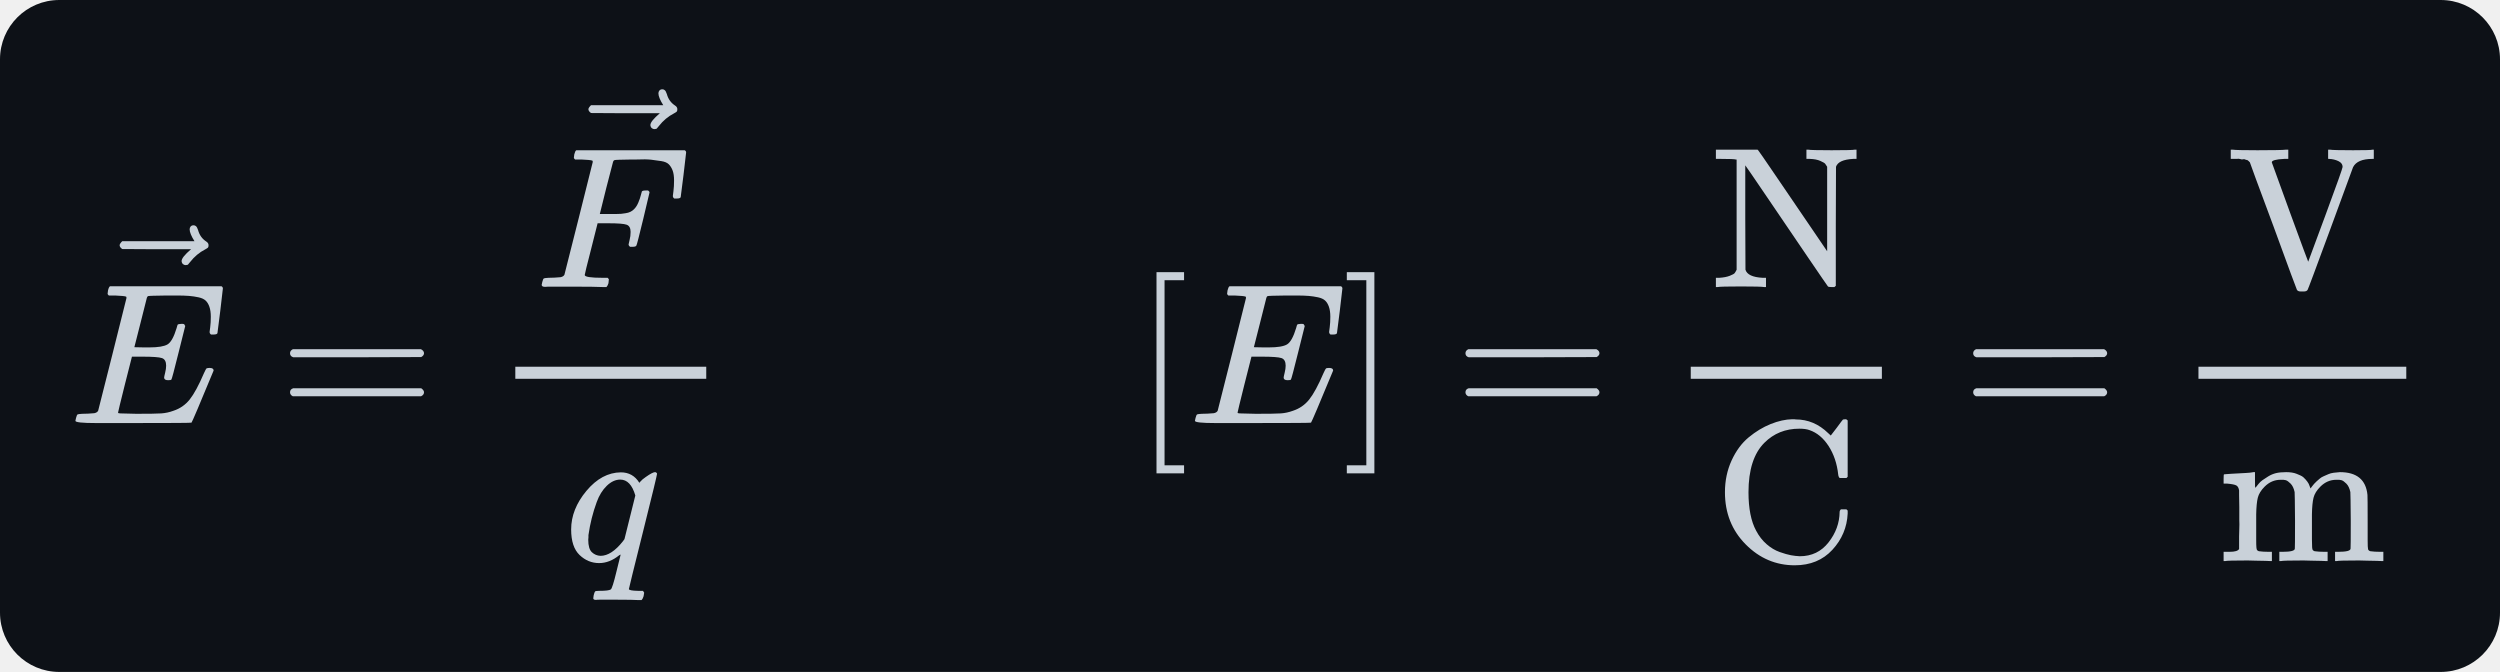
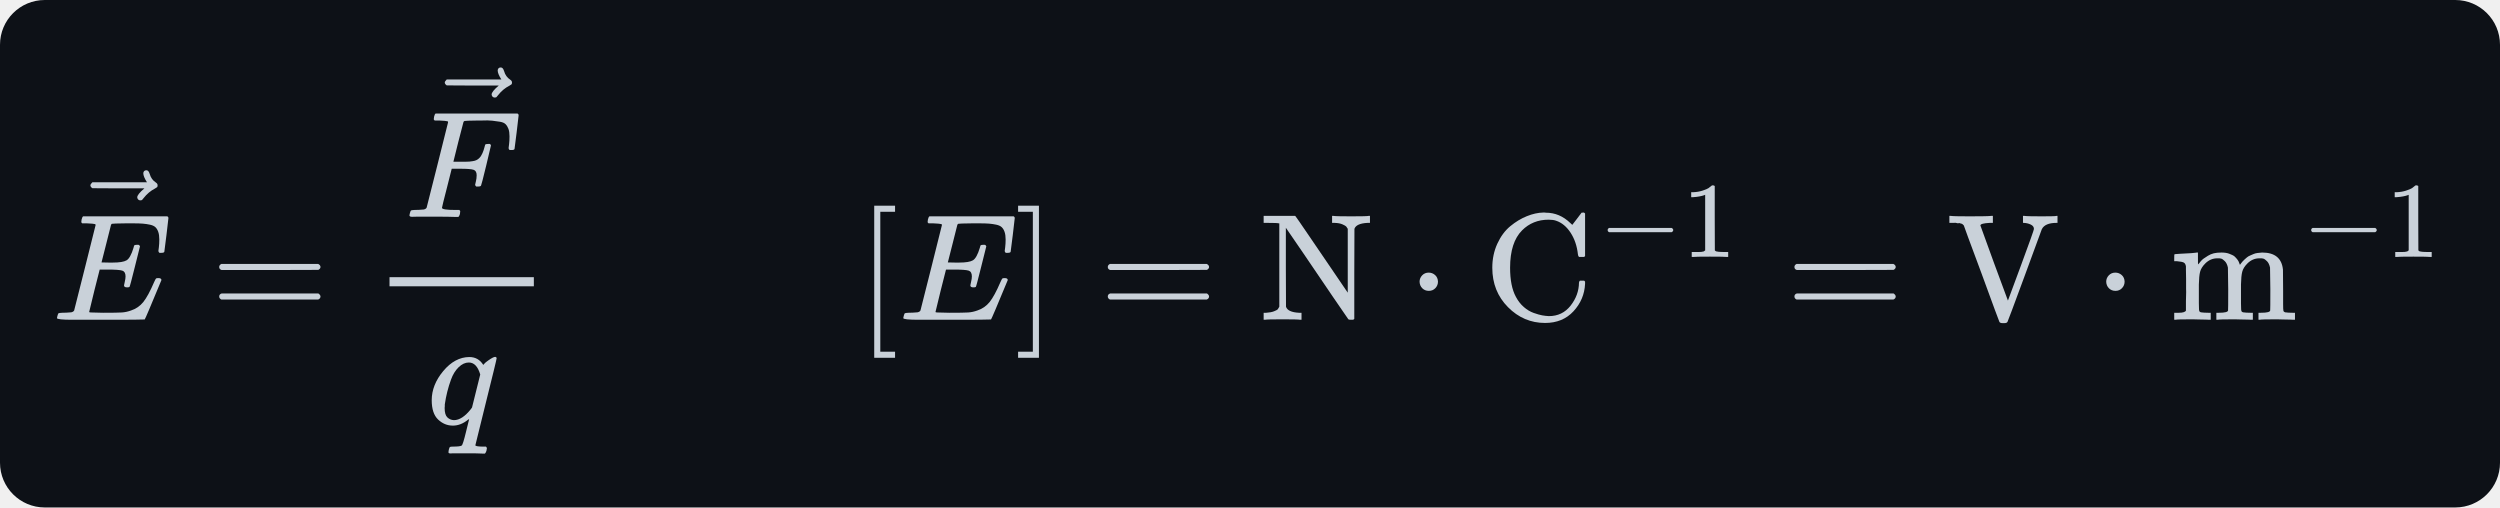
- <svg xmlns="http://www.w3.org/2000/svg" width="253" height="68" viewBox="0 0 253 68" role="img" aria-label="E = F over q [E] = N over C = V over m">
+ <svg xmlns="http://www.w3.org/2000/svg" width="335" height="68" viewBox="0 0 335 68" role="img" aria-label="E = F over q [E] = N times C^-1 = V times m^-1">
  <style>
  .m-bg{ fill:#0d1117; }
  .m-fg{ color:#c9d1d9; }
  @media (prefers-color-scheme: light){
    .m-bg{ fill:#ffffff; }
    .m-fg{ color:#1f2328; }
  }
</style>
-   <rect class="m-bg" x="0" y="0" width="253" height="68" rx="6" />
-   <g class="m-fg" fill="currentColor" transform="translate(7 7) scale(0.02036) translate(0 1759)">
+   <rect class="m-bg" x="0" y="0" width="335" height="68" rx="6" />
+   <g class="m-fg" fill="currentColor" transform="translate(7 7) scale(0.02038) translate(0 1759)">
    <g stroke="currentColor" fill="currentColor" stroke-width="0" transform="scale(1,-1)">
      <g data-mml-node="math">
        <g data-mml-node="TeXAtom" data-mjx-texclass="ORD">
          <g data-mml-node="mover">
            <g data-mml-node="mi">
              <path data-c="1D438" d="M492 213Q472 213 472 226Q472 230 477 250T482 285Q482 316 461 323T364 330H312Q311 328 277 192T243 52Q243 48 254 48T334 46Q428 46 458 48T518 61Q567 77 599 117T670 248Q680 270 683 272Q690 274 698 274Q718 274 718 261Q613 7 608 2Q605 0 322 0H133Q31 0 31 11Q31 13 34 25Q38 41 42 43T65 46Q92 46 125 49Q139 52 144 61Q146 66 215 342T285 622Q285 629 281 629Q273 632 228 634H197Q191 640 191 642T193 659Q197 676 203 680H757Q764 676 764 669Q764 664 751 557T737 447Q735 440 717 440H705Q698 445 698 453L701 476Q704 500 704 528Q704 558 697 578T678 609T643 625T596 632T532 634H485Q397 633 392 631Q388 629 386 622Q385 619 355 499T324 377Q347 376 372 376H398Q464 376 489 391T534 472Q538 488 540 490T557 493Q562 493 565 493T570 492T572 491T574 487T577 483L544 351Q511 218 508 216Q505 213 492 213Z" />
            </g>
            <g data-mml-node="mo" transform="translate(471.8,269) translate(-250 0)">
              <path data-c="20D7" d="M377 694Q377 702 382 708T397 714Q404 714 409 709Q414 705 419 690Q429 653 460 633Q471 626 471 615Q471 606 468 603T454 594Q411 572 379 531Q377 529 374 525T369 519T364 517T357 516Q350 516 344 521T337 536Q337 555 384 595H213L42 596Q29 605 29 615Q29 622 42 635H401Q377 673 377 694Z" />
            </g>
          </g>
        </g>
        <g data-mml-node="mo" transform="translate(1041.8,0)">
          <path data-c="3D" d="M56 347Q56 360 70 367H707Q722 359 722 347Q722 336 708 328L390 327H72Q56 332 56 347ZM56 153Q56 168 72 173H708Q722 163 722 153Q722 140 707 133H70Q56 140 56 153Z" />
        </g>
        <g data-mml-node="mfrac" transform="translate(2097.6,0)">
          <g data-mml-node="TeXAtom" data-mjx-texclass="ORD" transform="translate(220,676)">
            <g data-mml-node="mover">
              <g data-mml-node="mi">
                <path data-c="1D439" d="M48 1Q31 1 31 11Q31 13 34 25Q38 41 42 43T65 46Q92 46 125 49Q139 52 144 61Q146 66 215 342T285 622Q285 629 281 629Q273 632 228 634H197Q191 640 191 642T193 659Q197 676 203 680H742Q749 676 749 669Q749 664 736 557T722 447Q720 440 702 440H690Q683 445 683 453Q683 454 686 477T689 530Q689 560 682 579T663 610T626 626T575 633T503 634H480Q398 633 393 631Q388 629 386 623Q385 622 352 492L320 363H375Q378 363 398 363T426 364T448 367T472 374T489 386Q502 398 511 419T524 457T529 475Q532 480 548 480H560Q567 475 567 470Q567 467 536 339T502 207Q500 200 482 200H470Q463 206 463 212Q463 215 468 234T473 274Q473 303 453 310T364 317H309L277 190Q245 66 245 60Q245 46 334 46H359Q365 40 365 39T363 19Q359 6 353 0H336Q295 2 185 2Q120 2 86 2T48 1Z" />
              </g>
              <g data-mml-node="mo" transform="translate(484.3,269) translate(-250 0)">
                <path data-c="20D7" d="M377 694Q377 702 382 708T397 714Q404 714 409 709Q414 705 419 690Q429 653 460 633Q471 626 471 615Q471 606 468 603T454 594Q411 572 379 531Q377 529 374 525T369 519T364 517T357 516Q350 516 344 521T337 536Q337 555 384 595H213L42 596Q29 605 29 615Q29 622 42 635H401Q377 673 377 694Z" />
              </g>
            </g>
          </g>
          <g data-mml-node="mi" transform="translate(364.5,-686)">
            <path data-c="1D45E" d="M33 157Q33 258 109 349T280 441Q340 441 372 389Q373 390 377 395T388 406T404 418Q438 442 450 442Q454 442 457 439T460 434Q460 425 391 149Q320 -135 320 -139Q320 -147 365 -148H390Q396 -156 396 -157T393 -175Q389 -188 383 -194H370Q339 -192 262 -192Q234 -192 211 -192T174 -192T157 -193Q143 -193 143 -185Q143 -182 145 -170Q149 -154 152 -151T172 -148Q220 -148 230 -141Q238 -136 258 -53T279 32Q279 33 272 29Q224 -10 172 -10Q117 -10 75 30T33 157ZM352 326Q329 405 277 405Q242 405 210 374T160 293Q131 214 119 129Q119 126 119 118T118 106Q118 61 136 44T179 26Q233 26 290 98L298 109L352 326Z" />
          </g>
          <rect width="949" height="60" x="120" y="220" />
        </g>
        <g data-mml-node="mstyle" transform="translate(3286.6,0)">
          <g data-mml-node="mspace" />
        </g>
        <g data-mml-node="mo" transform="translate(5286.6,0)">
          <path data-c="5B" d="M118 -250V750H255V710H158V-210H255V-250H118Z" />
        </g>
        <g data-mml-node="mi" transform="translate(5564.6,0)">
          <path data-c="1D438" d="M492 213Q472 213 472 226Q472 230 477 250T482 285Q482 316 461 323T364 330H312Q311 328 277 192T243 52Q243 48 254 48T334 46Q428 46 458 48T518 61Q567 77 599 117T670 248Q680 270 683 272Q690 274 698 274Q718 274 718 261Q613 7 608 2Q605 0 322 0H133Q31 0 31 11Q31 13 34 25Q38 41 42 43T65 46Q92 46 125 49Q139 52 144 61Q146 66 215 342T285 622Q285 629 281 629Q273 632 228 634H197Q191 640 191 642T193 659Q197 676 203 680H757Q764 676 764 669Q764 664 751 557T737 447Q735 440 717 440H705Q698 445 698 453L701 476Q704 500 704 528Q704 558 697 578T678 609T643 625T596 632T532 634H485Q397 633 392 631Q388 629 386 622Q385 619 355 499T324 377Q347 376 372 376H398Q464 376 489 391T534 472Q538 488 540 490T557 493Q562 493 565 493T570 492T572 491T574 487T577 483L544 351Q511 218 508 216Q505 213 492 213Z" />
        </g>
        <g data-mml-node="mo" transform="translate(6328.6,0)">
          <path data-c="5D" d="M22 710V750H159V-250H22V-210H119V710H22Z" />
        </g>
        <g data-mml-node="mo" transform="translate(6884.3,0)">
          <path data-c="3D" d="M56 347Q56 360 70 367H707Q722 359 722 347Q722 336 708 328L390 327H72Q56 332 56 347ZM56 153Q56 168 72 173H708Q722 163 722 153Q722 140 707 133H70Q56 140 56 153Z" />
        </g>
-         <g data-mml-node="mfrac" transform="translate(7940.1,0)">
-           <g data-mml-node="TeXAtom" data-mjx-texclass="ORD" transform="translate(220,676)">
-             <g data-mml-node="mi">
-               <path data-c="4E" d="M42 46Q74 48 94 56T118 69T128 86V634H124Q114 637 52 637H25V683H232L235 680Q237 679 322 554T493 303L578 178V598Q572 608 568 613T544 627T492 637H475V683H483Q498 680 600 680Q706 680 715 683H724V637H707Q634 633 622 598L621 302V6L614 0H600Q585 0 582 3T481 150T282 443T171 605V345L172 86Q183 50 257 46H274V0H265Q250 3 150 3Q48 3 33 0H25V46H42Z" />
-             </g>
+         <g data-mml-node="TeXAtom" data-mjx-texclass="ORD" transform="translate(7940.1,0)">
+           <g data-mml-node="mi">
+             <path data-c="4E" d="M42 46Q74 48 94 56T118 69T128 86V634H124Q114 637 52 637H25V683H232L235 680Q237 679 322 554T493 303L578 178V598Q572 608 568 613T544 627T492 637H475V683H483Q498 680 600 680Q706 680 715 683H724V637H707Q634 633 622 598L621 302V6L614 0H600Q585 0 582 3T481 150T282 443T171 605V345L172 86Q183 50 257 46H274V0H265Q250 3 150 3Q48 3 33 0H25V46H42Z" />
          </g>
-           <g data-mml-node="TeXAtom" data-mjx-texclass="ORD" transform="translate(234,-686)">
+           <g data-mml-node="mo" transform="translate(972.2,0)">
+             <path data-c="22C5" d="M78 250Q78 274 95 292T138 310Q162 310 180 294T199 251Q199 226 182 208T139 190T96 207T78 250Z" />
+           </g>
+           <g data-mml-node="msup" transform="translate(1472.4,0)">
            <g data-mml-node="mi">
              <path data-c="43" d="M56 342Q56 428 89 500T174 615T283 681T391 705Q394 705 400 705T408 704Q499 704 569 636L582 624L612 663Q639 700 643 704Q644 704 647 704T653 705H657Q660 705 666 699V419L660 413H626Q620 419 619 430Q610 512 571 572T476 651Q457 658 426 658Q322 658 252 588Q173 509 173 342Q173 221 211 151Q232 111 263 84T328 45T384 29T428 24Q517 24 571 93T626 244Q626 251 632 257H660L666 251V236Q661 133 590 56T403 -21Q262 -21 159 83T56 342Z" />
            </g>
+             <g data-mml-node="TeXAtom" transform="translate(755,413) scale(0.707)" data-mjx-texclass="ORD">
+               <g data-mml-node="mo">
+                 <path data-c="2212" d="M84 237T84 250T98 270H679Q694 262 694 250T679 230H98Q84 237 84 250Z" />
+               </g>
+               <g data-mml-node="mn" transform="translate(778,0)">
+                 <path data-c="31" d="M213 578L200 573Q186 568 160 563T102 556H83V602H102Q149 604 189 617T245 641T273 663Q275 666 285 666Q294 666 302 660V361L303 61Q310 54 315 52T339 48T401 46H427V0H416Q395 3 257 3Q121 3 100 0H88V46H114Q136 46 152 46T177 47T193 50T201 52T207 57T213 61V578Z" />
+               </g>
+             </g>
          </g>
-           <rect width="950" height="60" x="120" y="220" />
        </g>
-         <g data-mml-node="mo" transform="translate(9407.9,0)">
+         <g data-mml-node="mo" transform="translate(11399,0)">
          <path data-c="3D" d="M56 347Q56 360 70 367H707Q722 359 722 347Q722 336 708 328L390 327H72Q56 332 56 347ZM56 153Q56 168 72 173H708Q722 163 722 153Q722 140 707 133H70Q56 140 56 153Z" />
        </g>
-         <g data-mml-node="mfrac" transform="translate(10463.7,0)">
-           <g data-mml-node="TeXAtom" data-mjx-texclass="ORD" transform="translate(261.5,676)">
-             <g data-mml-node="mi">
-               <path data-c="56" d="M114 620Q113 621 110 624T107 627T103 630T98 632T91 634T80 635T67 636T48 637H19V683H28Q46 680 152 680Q273 680 294 683H305V637H284Q223 634 223 620Q223 618 313 372T404 126L490 358Q575 588 575 597Q575 616 554 626T508 637H503V683H512Q527 680 627 680Q718 680 724 683H730V637H723Q648 637 627 596Q627 595 515 291T401 -14Q396 -22 382 -22H374H367Q353 -22 348 -14Q346 -12 231 303Q114 617 114 620Z" />
-             </g>
+         <g data-mml-node="TeXAtom" data-mjx-texclass="ORD" transform="translate(12454.8,0)">
+           <g data-mml-node="mi">
+             <path data-c="56" d="M114 620Q113 621 110 624T107 627T103 630T98 632T91 634T80 635T67 636T48 637H19V683H28Q46 680 152 680Q273 680 294 683H305V637H284Q223 634 223 620Q223 618 313 372T404 126L490 358Q575 588 575 597Q575 616 554 626T508 637H503V683H512Q527 680 627 680Q718 680 724 683H730V637H723Q648 637 627 596Q627 595 515 291T401 -14Q396 -22 382 -22H374H367Q353 -22 348 -14Q346 -12 231 303Q114 617 114 620Z" />
          </g>
-           <g data-mml-node="TeXAtom" data-mjx-texclass="ORD" transform="translate(220,-686)">
+           <g data-mml-node="mo" transform="translate(972.2,0)">
+             <path data-c="22C5" d="M78 250Q78 274 95 292T138 310Q162 310 180 294T199 251Q199 226 182 208T139 190T96 207T78 250Z" />
+           </g>
+           <g data-mml-node="msup" transform="translate(1472.4,0)">
            <g data-mml-node="mi">
              <path data-c="6D" d="M41 46H55Q94 46 102 60V68Q102 77 102 91T102 122T103 161T103 203Q103 234 103 269T102 328V351Q99 370 88 376T43 385H25V408Q25 431 27 431L37 432Q47 433 65 434T102 436Q119 437 138 438T167 441T178 442H181V402Q181 364 182 364T187 369T199 384T218 402T247 421T285 437Q305 442 336 442Q351 442 364 440T387 434T406 426T421 417T432 406T441 395T448 384T452 374T455 366L457 361L460 365Q463 369 466 373T475 384T488 397T503 410T523 422T546 432T572 439T603 442Q729 442 740 329Q741 322 741 190V104Q741 66 743 59T754 49Q775 46 803 46H819V0H811L788 1Q764 2 737 2T699 3Q596 3 587 0H579V46H595Q656 46 656 62Q657 64 657 200Q656 335 655 343Q649 371 635 385T611 402T585 404Q540 404 506 370Q479 343 472 315T464 232V168V108Q464 78 465 68T468 55T477 49Q498 46 526 46H542V0H534L510 1Q487 2 460 2T422 3Q319 3 310 0H302V46H318Q379 46 379 62Q380 64 380 200Q379 335 378 343Q372 371 358 385T334 402T308 404Q263 404 229 370Q202 343 195 315T187 232V168V108Q187 78 188 68T191 55T200 49Q221 46 249 46H265V0H257L234 1Q210 2 183 2T145 3Q42 3 33 0H25V46H41Z" />
            </g>
+             <g data-mml-node="TeXAtom" transform="translate(866,413) scale(0.707)" data-mjx-texclass="ORD">
+               <g data-mml-node="mo">
+                 <path data-c="2212" d="M84 237T84 250T98 270H679Q694 262 694 250T679 230H98Q84 237 84 250Z" />
+               </g>
+               <g data-mml-node="mn" transform="translate(778,0)">
+                 <path data-c="31" d="M213 578L200 573Q186 568 160 563T102 556H83V602H102Q149 604 189 617T245 641T273 663Q275 666 285 666Q294 666 302 660V361L303 61Q310 54 315 52T339 48T401 46H427V0H416Q395 3 257 3Q121 3 100 0H88V46H114Q136 46 152 46T177 47T193 50T201 52T207 57T213 61V578Z" />
+               </g>
+             </g>
          </g>
-           <rect width="1033" height="60" x="120" y="220" />
        </g>
      </g>
    </g>
  </g>
</svg>
